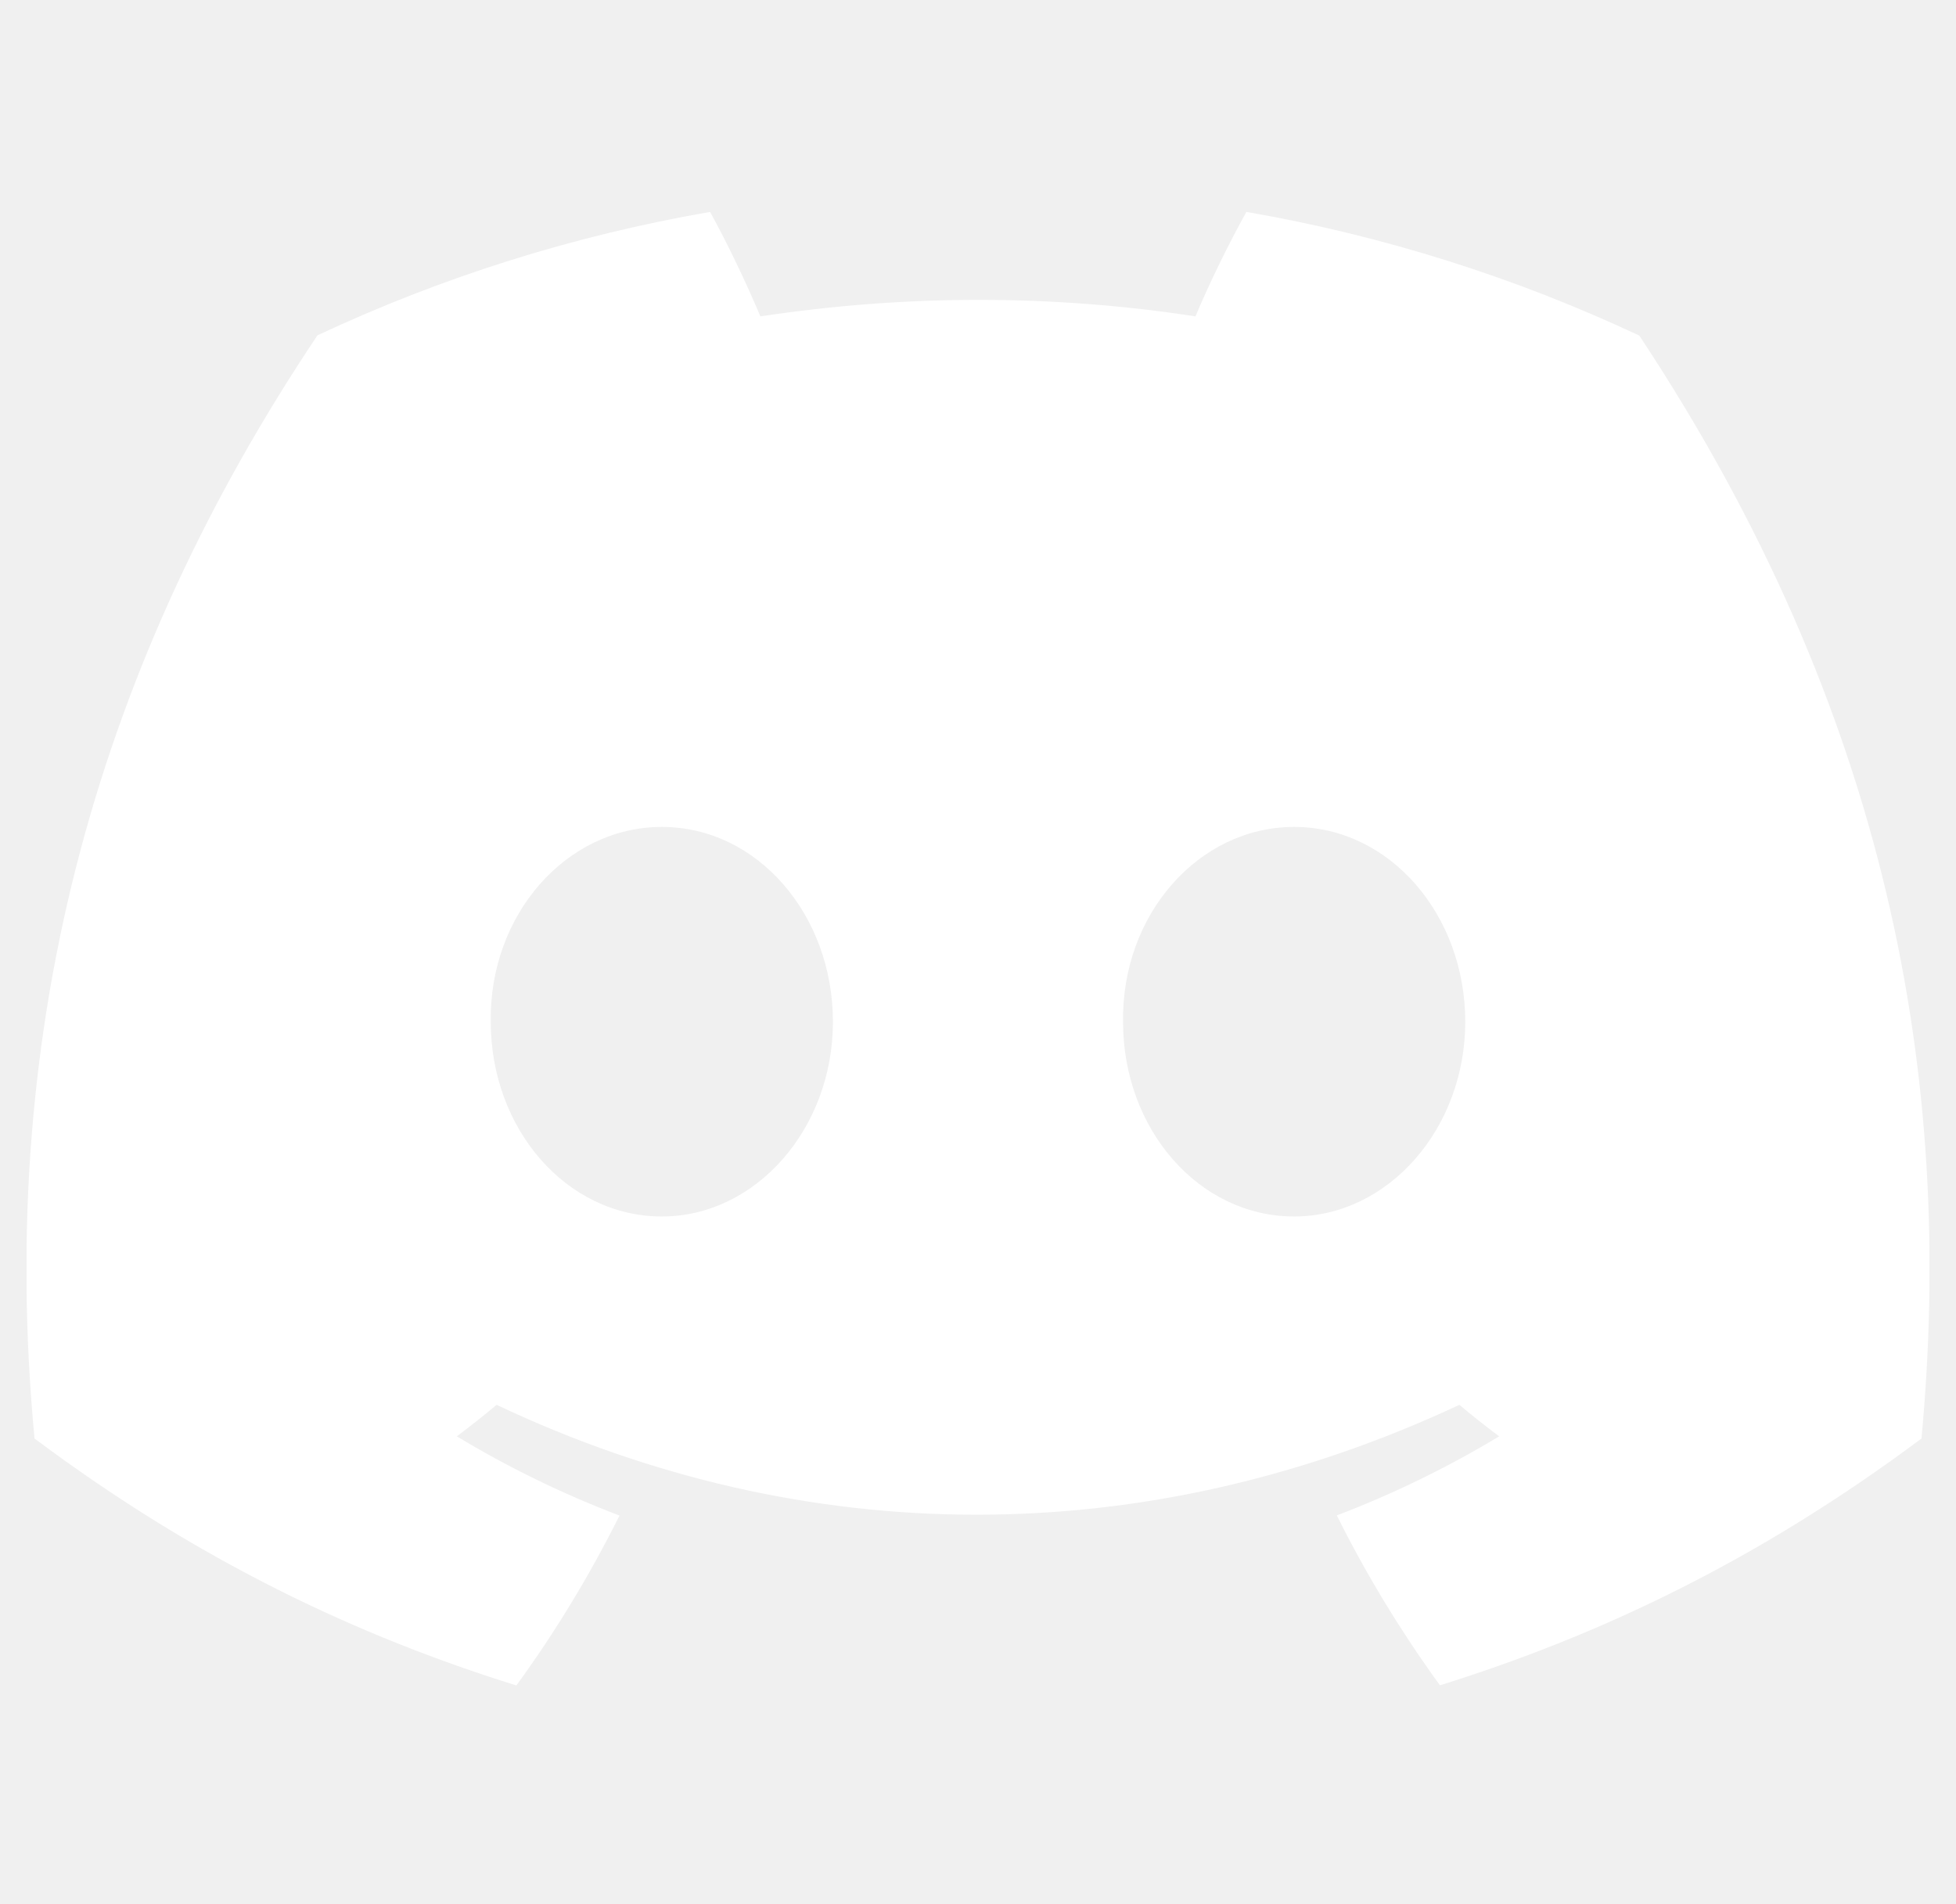
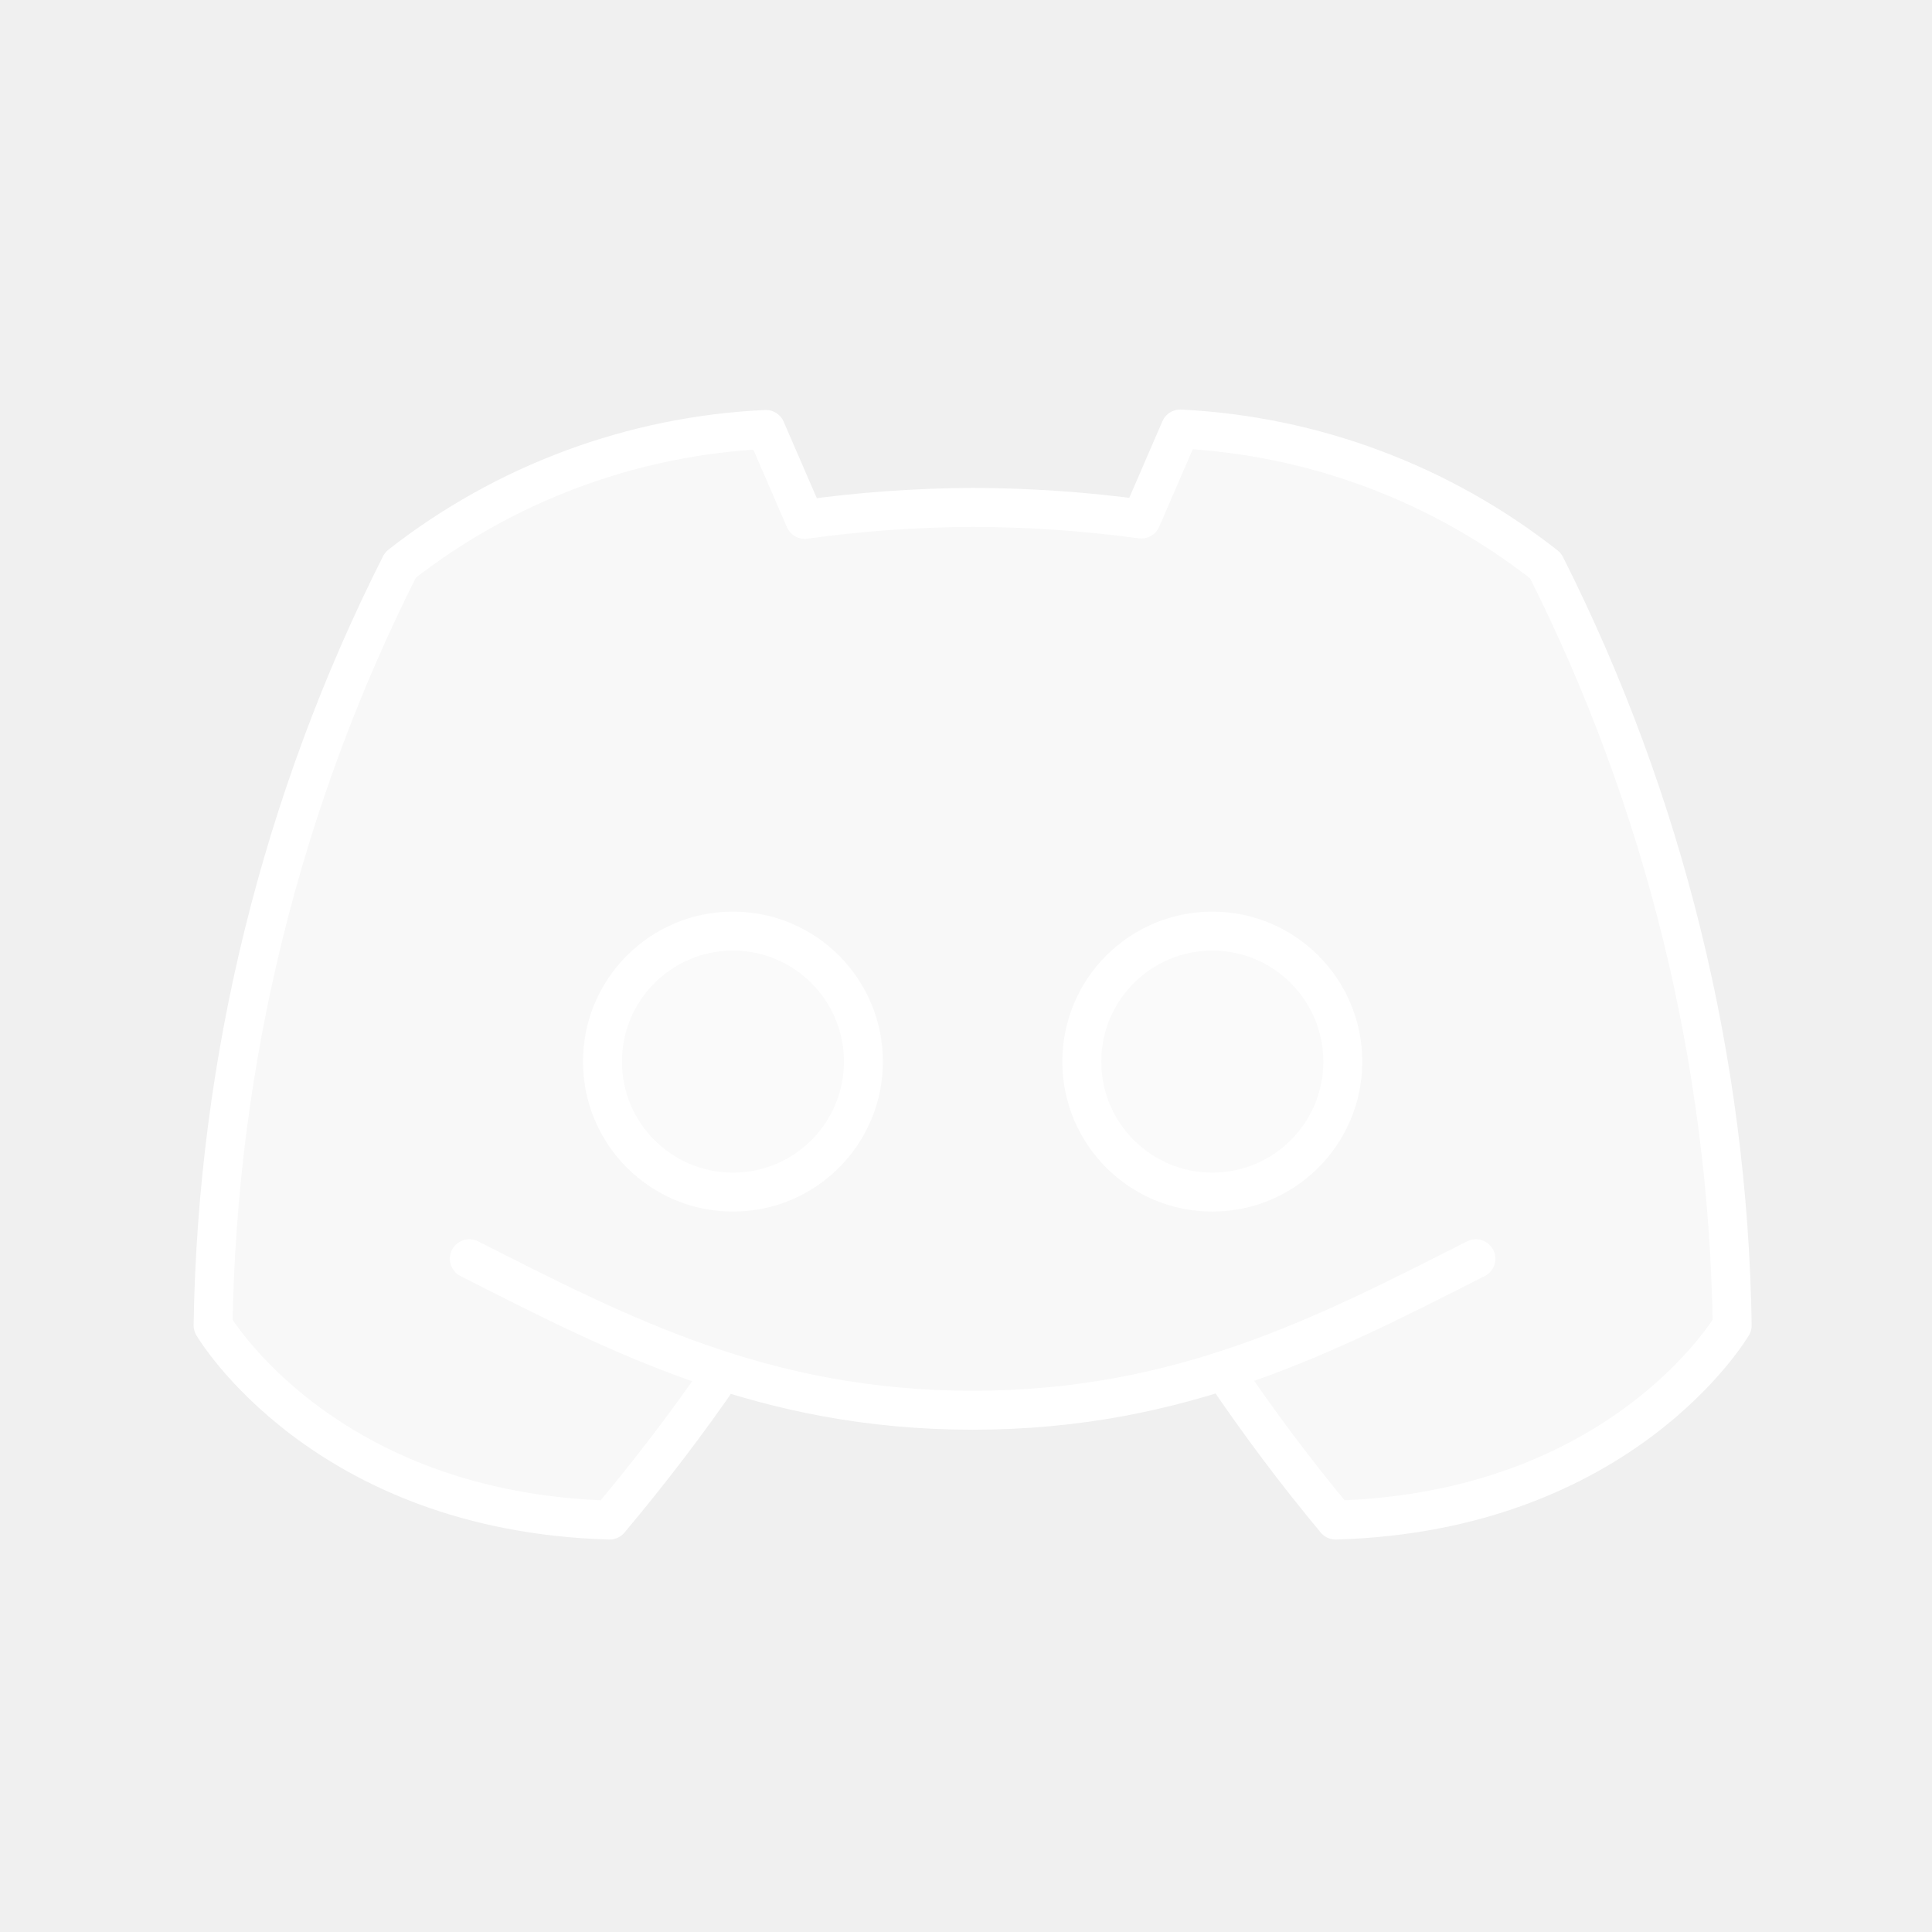
- <svg xmlns="http://www.w3.org/2000/svg" width="37" height="36" viewBox="0 0 37 36" fill="none">
-   <g clip-path="url(#clip0_3024_36)">
-     <mask id="mask0_3024_36" style="mask-type:luminance" maskUnits="userSpaceOnUse" x="0" y="0" width="37" height="36">
-       <path d="M0.5 0H36.5V36H0.5V0Z" fill="white" />
-     </mask>
-     <g mask="url(#mask0_3024_36)">
-       <path d="M6.005 6.342C8.335 5.251 10.827 4.459 13.432 4.008C13.752 4.586 14.125 5.364 14.383 5.983C17.152 5.567 19.896 5.567 22.614 5.983C22.872 5.364 23.254 4.586 23.577 4.008C26.185 4.459 28.679 5.254 31.01 6.347C35.71 13.45 36.984 20.377 36.347 27.205C33.23 29.533 30.208 30.947 27.238 31.872C26.505 30.863 25.851 29.79 25.287 28.659C26.36 28.252 27.388 27.748 28.359 27.164C28.102 26.973 27.85 26.774 27.606 26.568C21.683 29.339 15.247 29.339 9.394 26.568C9.148 26.774 8.896 26.973 8.641 27.164C9.615 27.751 10.645 28.255 11.719 28.662C11.155 29.79 10.504 30.866 9.768 31.875C6.795 30.95 3.771 29.536 0.653 27.205C-0.095 19.289 1.93 12.427 6.005 6.342ZM24.48 23.006C26.258 23.006 27.717 21.346 27.717 19.324C27.717 17.302 26.29 15.639 24.48 15.639C22.671 15.639 21.213 17.3 21.244 19.324C21.241 21.346 22.671 23.006 24.48 23.006ZM12.52 23.006C14.298 23.006 15.756 21.346 15.756 19.324C15.756 17.302 14.329 15.639 12.52 15.639C10.711 15.639 9.252 17.3 9.283 19.324C9.283 21.346 10.711 23.006 12.52 23.006Z" fill="white" />
-     </g>
-   </g>
-   <defs>
-     <clipPath id="clip0_3024_36">
-       <rect width="36" height="36" fill="white" transform="translate(0.5)" />
-     </clipPath>
-   </defs>
+ <svg xmlns="http://www.w3.org/2000/svg" width="31" height="31" viewBox="0 0 31 31" fill="none">
+   <path d="M11.6 21.999C11.044 22.816 10.416 23.633 9.781 24.39C5.169 24.259 3.419 21.265 3.419 21.265C3.485 17.024 4.512 12.852 6.425 9.066C8.107 7.75 10.155 6.99 12.288 6.891L12.913 8.334C13.805 8.21 14.705 8.146 15.606 8.141C16.512 8.144 17.416 8.206 18.313 8.328L18.938 6.884C21.072 6.989 23.121 7.756 24.8 9.078C26.707 12.862 27.73 17.029 27.794 21.265C27.794 21.265 26.044 24.259 21.431 24.39C20.796 23.627 20.2 22.832 19.644 22.009M23.681 20.197C21.281 21.413 18.959 22.628 15.606 22.628C12.254 22.628 9.931 21.413 7.531 20.197" fill="white" fill-opacity="0.5" />
+   <path d="M11.6 21.999C11.044 22.816 10.416 23.633 9.781 24.39C5.169 24.259 3.419 21.265 3.419 21.265C3.485 17.024 4.512 12.852 6.425 9.066C8.107 7.75 10.155 6.99 12.288 6.891L12.913 8.334C13.805 8.21 14.705 8.146 15.606 8.141C16.512 8.144 17.416 8.206 18.313 8.328L18.938 6.884C21.072 6.989 23.121 7.756 24.8 9.078C26.707 12.862 27.73 17.029 27.794 21.265C27.794 21.265 26.044 24.259 21.431 24.39C20.796 23.627 20.2 22.832 19.644 22.009M23.681 20.197C21.281 21.413 18.959 22.628 15.606 22.628C12.254 22.628 9.931 21.413 7.531 20.197" stroke="white" stroke-width="0.625" stroke-linecap="round" stroke-linejoin="round" />
+   <path d="M11.761 19.128C12.917 19.128 13.854 18.191 13.854 17.034C13.854 15.878 12.917 14.94 11.761 14.94C10.604 14.94 9.667 15.878 9.667 17.034C9.667 18.191 10.604 19.128 11.761 19.128Z" fill="white" fill-opacity="0.25" stroke="white" stroke-width="0.625" stroke-linecap="round" stroke-linejoin="round" />
+   <path d="M19.452 19.128C20.608 19.128 21.546 18.191 21.546 17.034C21.546 15.878 20.608 14.94 19.452 14.94C18.296 14.94 17.358 15.878 17.358 17.034C17.358 18.191 18.296 19.128 19.452 19.128Z" fill="white" fill-opacity="0.25" stroke="white" stroke-width="0.625" stroke-linecap="round" stroke-linejoin="round" />
</svg>
